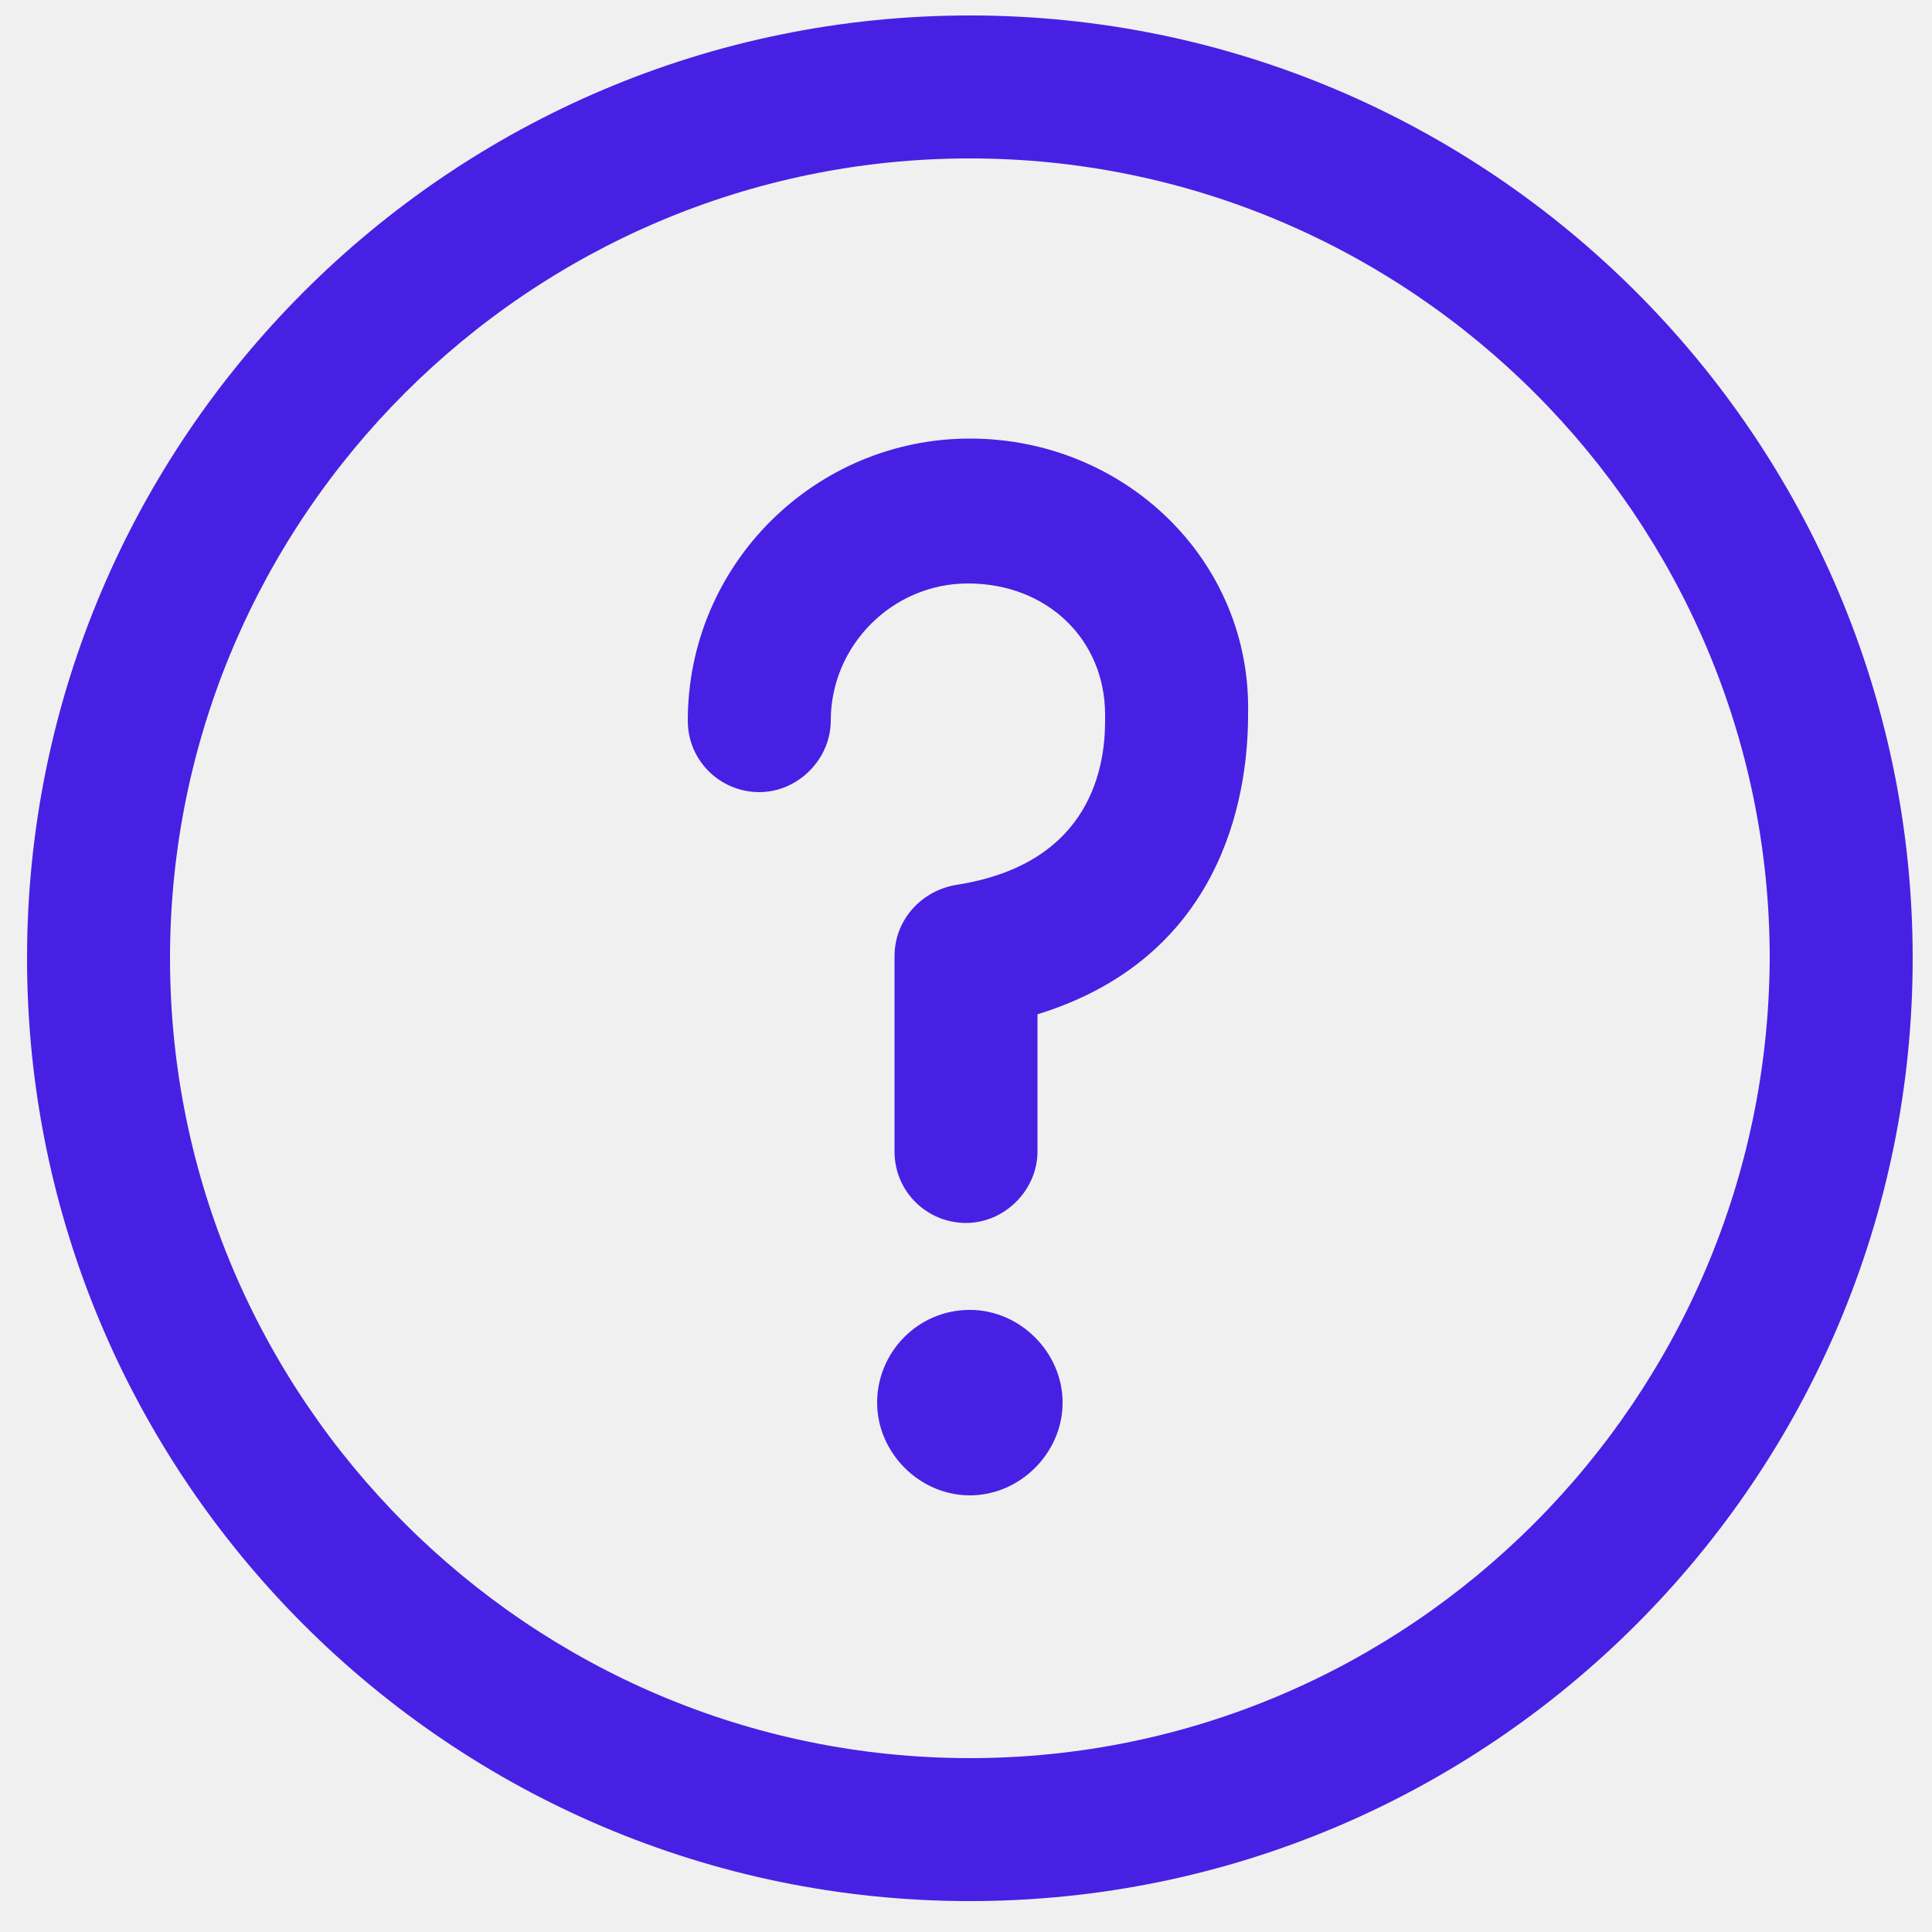
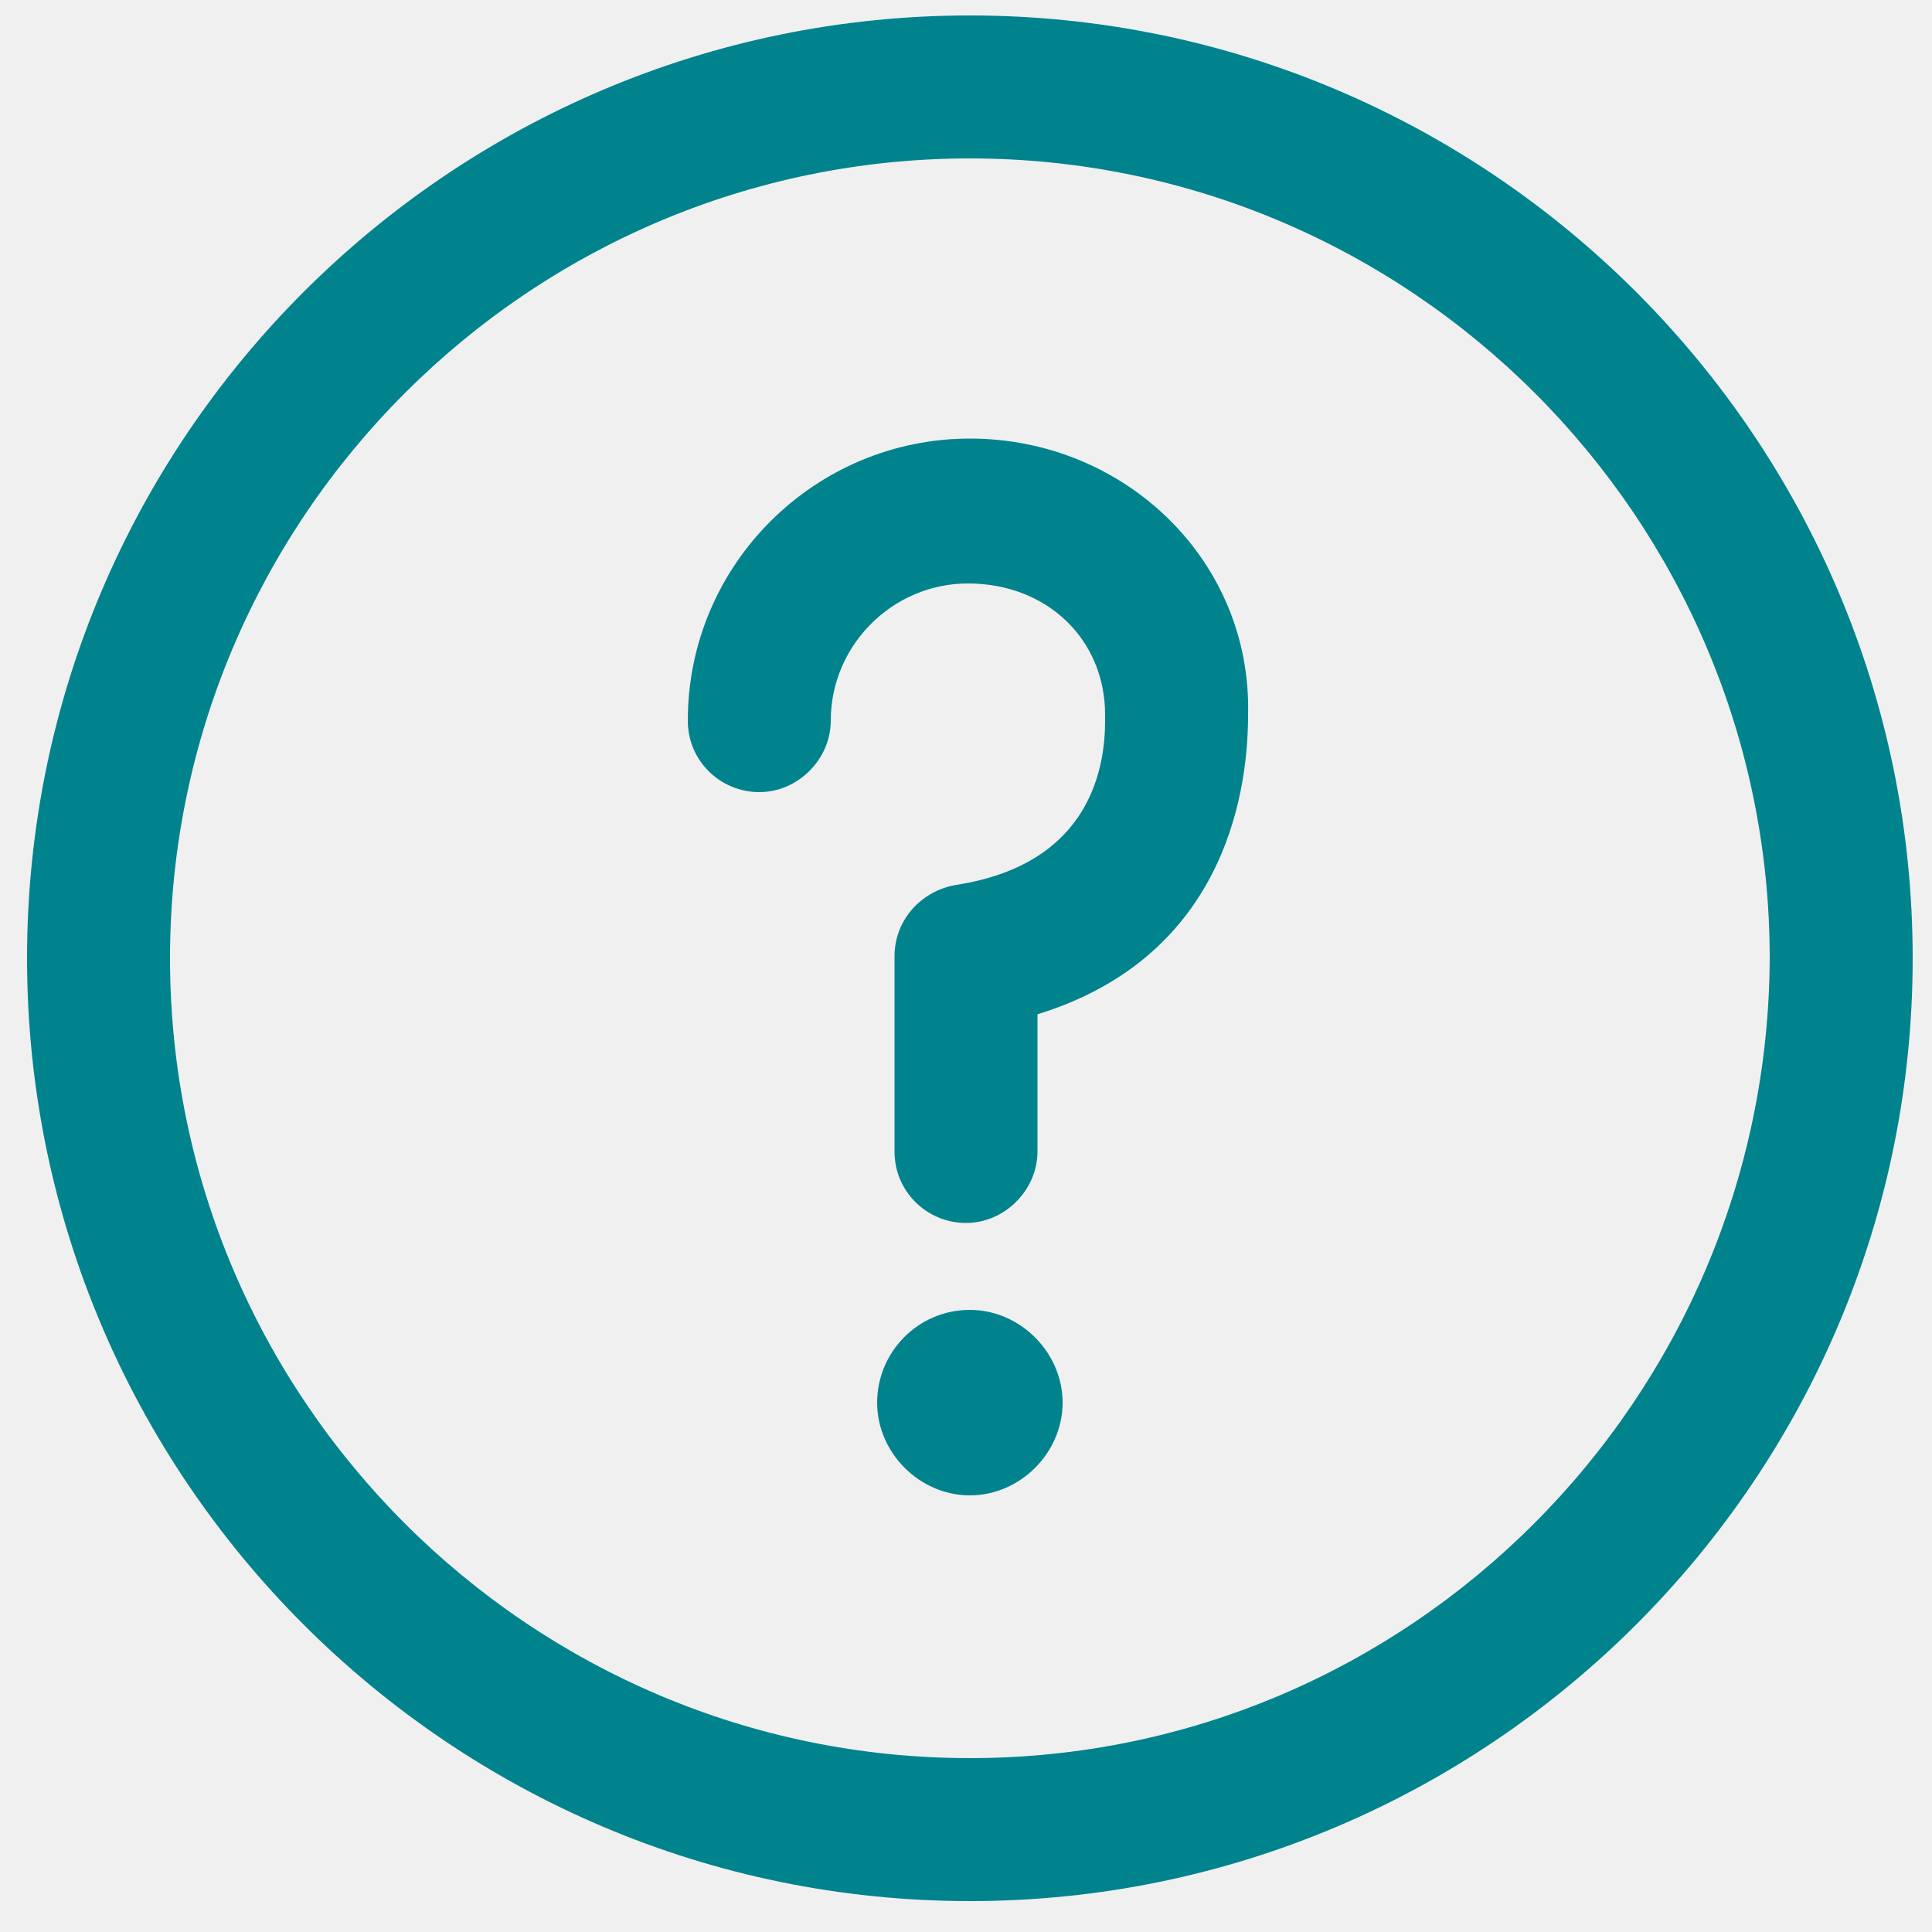
<svg xmlns="http://www.w3.org/2000/svg" width="17" height="17" viewBox="0 0 17 17" fill="none">
  <g clip-path="url(#clip0_72_39255)">
-     <path d="M8.534 3.859C7.174 3.859 6.052 4.964 6.052 6.341C6.052 6.698 6.341 6.97 6.681 6.97C7.021 6.97 7.31 6.681 7.31 6.341C7.31 5.678 7.854 5.134 8.517 5.134C9.214 5.134 9.724 5.627 9.724 6.29C9.724 6.29 9.724 6.307 9.724 6.341C9.724 6.715 9.622 7.599 8.415 7.786C8.109 7.837 7.871 8.092 7.871 8.415V10.132C7.871 10.489 8.16 10.761 8.5 10.761C8.84 10.761 9.129 10.472 9.129 10.132V8.925C10.727 8.432 10.982 7.055 10.982 6.29C11.016 4.93 9.894 3.859 8.534 3.859Z" fill="#4820E3" />
-     <path d="M8.534 11.526C8.075 11.526 7.718 11.9 7.718 12.342C7.718 12.784 8.092 13.158 8.534 13.158C8.976 13.158 9.35 12.784 9.35 12.342C9.35 11.9 8.976 11.526 8.534 11.526Z" fill="#4820E3" />
-     <path d="M8.534 0.136C3.961 0.136 0.238 3.859 0.238 8.432C0.238 13.005 3.961 16.728 8.534 16.728C13.107 16.728 16.83 13.005 16.83 8.432C16.83 3.859 13.107 0.136 8.534 0.136ZM8.534 15.47C4.658 15.47 1.496 12.308 1.496 8.432C1.496 4.556 4.658 1.394 8.534 1.394C12.41 1.394 15.572 4.556 15.572 8.432C15.555 12.308 12.41 15.47 8.534 15.47Z" fill="#4820E3" />
+     <path d="M8.534 3.859C7.174 3.859 6.052 4.964 6.052 6.341C6.052 6.698 6.341 6.97 6.681 6.97C7.021 6.97 7.31 6.681 7.31 6.341C7.31 5.678 7.854 5.134 8.517 5.134C9.214 5.134 9.724 5.627 9.724 6.29C9.724 6.29 9.724 6.307 9.724 6.341C9.724 6.715 9.622 7.599 8.415 7.786C8.109 7.837 7.871 8.092 7.871 8.415V10.132C7.871 10.489 8.16 10.761 8.5 10.761C8.84 10.761 9.129 10.472 9.129 10.132V8.925C10.727 8.432 10.982 7.055 10.982 6.29C11.016 4.93 9.894 3.859 8.534 3.859Z" fill="#00838D" />
+     <path d="M8.534 11.526C8.075 11.526 7.718 11.9 7.718 12.342C7.718 12.784 8.092 13.158 8.534 13.158C8.976 13.158 9.35 12.784 9.35 12.342C9.35 11.9 8.976 11.526 8.534 11.526Z" fill="#00838D" />
+     <path d="M8.534 0.136C3.961 0.136 0.238 3.859 0.238 8.432C0.238 13.005 3.961 16.728 8.534 16.728C13.107 16.728 16.83 13.005 16.83 8.432C16.83 3.859 13.107 0.136 8.534 0.136ZM8.534 15.47C4.658 15.47 1.496 12.308 1.496 8.432C1.496 4.556 4.658 1.394 8.534 1.394C12.41 1.394 15.572 4.556 15.572 8.432C15.555 12.308 12.41 15.47 8.534 15.47Z" fill="#00838D" />
  </g>
  <defs>
    <clipPath id="clip0_72_39255">
      <rect width="17" height="17" fill="white" />
    </clipPath>
  </defs>
</svg>
